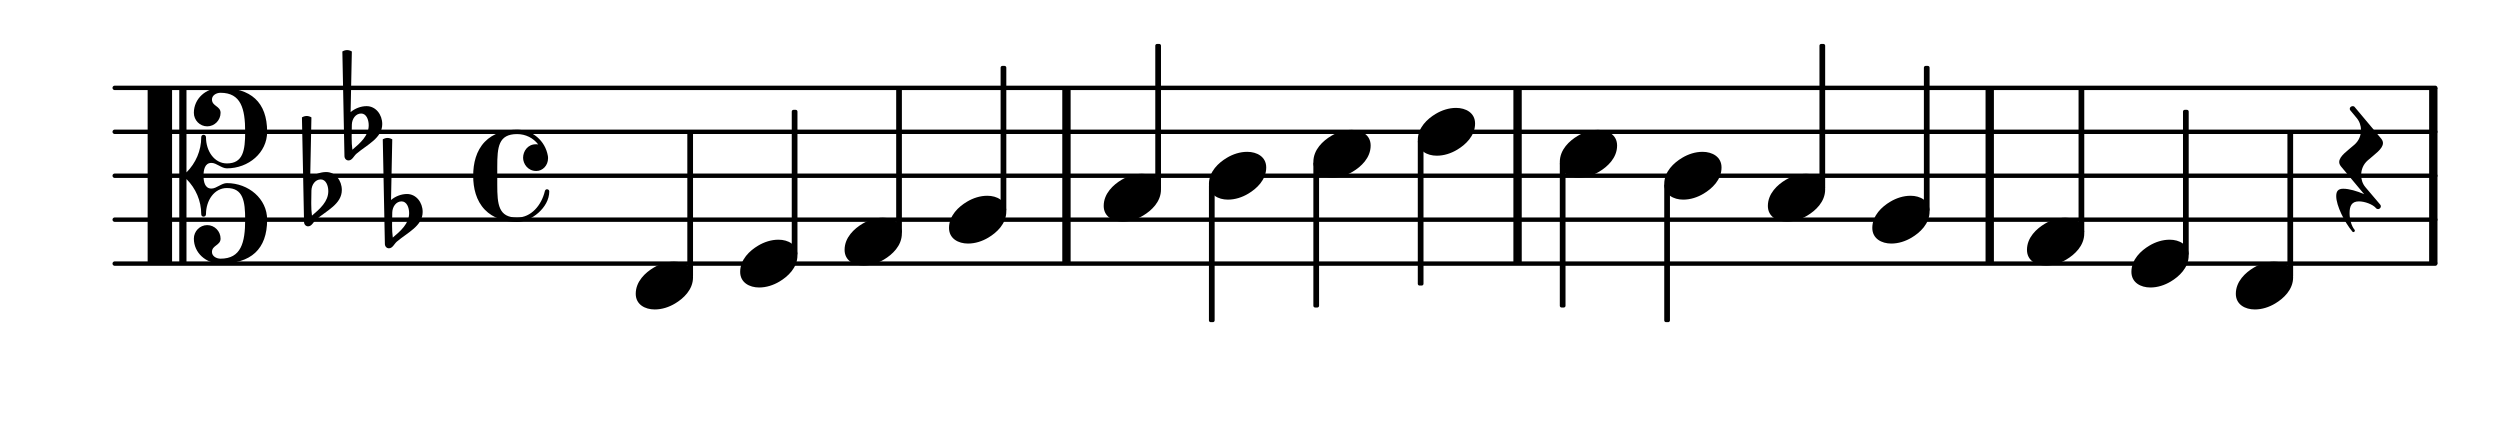
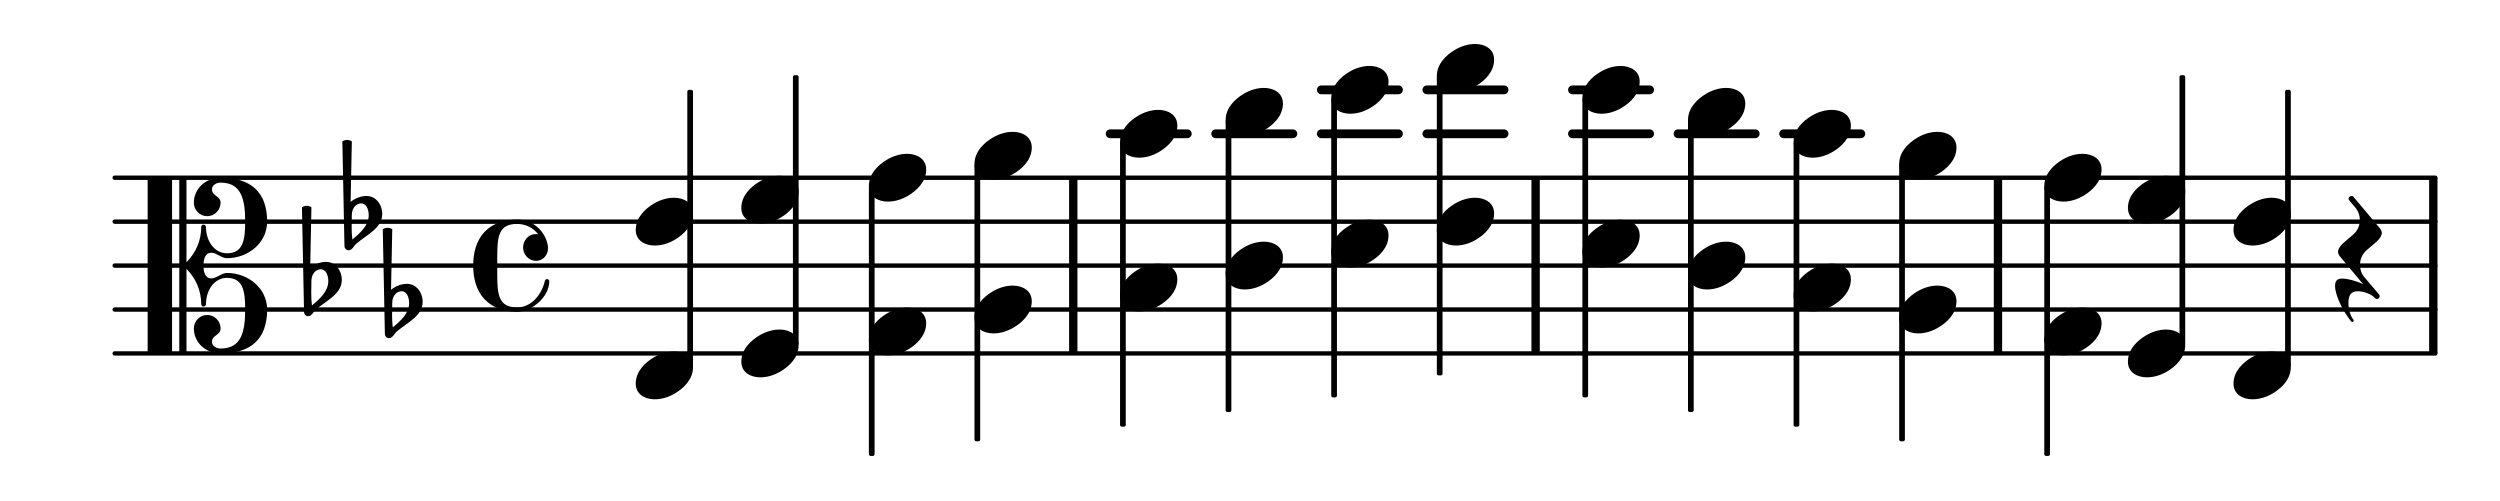
- <svg xmlns="http://www.w3.org/2000/svg" xmlns:xlink="http://www.w3.org/1999/xlink" version="1.2" width="100.00mm" height="17.00mm" viewBox="0 0 56.906 9.674">
+ <svg xmlns="http://www.w3.org/2000/svg" xmlns:xlink="http://www.w3.org/1999/xlink" version="1.2" width="100.00mm" height="20.00mm" viewBox="0 0 56.906 11.381">
  <style text="style/css">

tspan { white-space: pre; }

</style>
  <text transform="translate(0, -0)" font-family="serif" font-size="2.2" text-anchor="start" fill="currentColor">
    <tspan />
  </text>
-   <line transform="translate(2.5607, 6)" stroke-linejoin="round" stroke-linecap="round" stroke-width="0.1" stroke="currentColor" x1="0.05" y1="-0" x2="52.872" y2="-0" />
-   <line transform="translate(2.5607, 5)" stroke-linejoin="round" stroke-linecap="round" stroke-width="0.1" stroke="currentColor" x1="0.05" y1="-0" x2="52.872" y2="-0" />
-   <line transform="translate(2.5607, 4)" stroke-linejoin="round" stroke-linecap="round" stroke-width="0.1" stroke="currentColor" x1="0.05" y1="-0" x2="52.872" y2="-0" />
-   <line transform="translate(2.5607, 3)" stroke-linejoin="round" stroke-linecap="round" stroke-width="0.1" stroke="currentColor" x1="0.05" y1="-0" x2="52.872" y2="-0" />
-   <line transform="translate(2.5607, 2)" stroke-linejoin="round" stroke-linecap="round" stroke-width="0.1" stroke="currentColor" x1="0.05" y1="-0" x2="52.872" y2="-0" />
-   <rect transform="translate(34.4484, 4)" x="0" y="-2" width="0.19" height="4" ry="0" fill="currentColor" />
-   <rect transform="translate(45.196, 4)" x="0" y="-2" width="0.19" height="4" ry="0" fill="currentColor" />
-   <rect transform="translate(55.2929, 4)" x="0" y="-2" width="0.19" height="4" ry="0" fill="currentColor" />
-   <rect transform="translate(24.1801, 4)" x="0" y="-2" width="0.19" height="4" ry="0" fill="currentColor" />
-   <a style="color:inherit;" xlink:href="textedit:///tmp/temp.ly:19:37:38">
-     <path transform="translate(53.27, 4) scale(0.004, -0.004)" d="M-23 -116c0 28 11 42 40 42c33 0 78 -13 119 -31l-132 158c-7 9 -10 17 -10 25c0 34 50 66 87 99c25 22 37 52 37 83c0 24 -8 49 -25 69l-35 42c-3 3 -4 7 -4 10c0 9 9 15 17 15c4 0 8 -1 11 -5l151 -180c7 -9 10 -17 10 -25c0 -34 -50 -66 -87 -99 c-25 -22 -37 -52 -37 -83c0 -24 7 -49 24 -69l84 -99c3 -3 4 -7 4 -10c0 -9 -8 -16 -16 -16c-4 0 -9 2 -12 6c-18 21 -63 38 -97 38c-41 0 -53 -26 -53 -67c0 -35 11 -74 28 -94c7 -8 -5 -19 -12 -11c-45 54 -92 148 -92 202z" fill="currentColor" />
+   <line transform="translate(2.5607, 8.045)" stroke-linejoin="round" stroke-linecap="round" stroke-width="0.1" stroke="currentColor" x1="0.05" y1="-0" x2="52.872" y2="-0" />
+   <line transform="translate(2.5607, 7.045)" stroke-linejoin="round" stroke-linecap="round" stroke-width="0.1" stroke="currentColor" x1="0.05" y1="-0" x2="52.872" y2="-0" />
+   <line transform="translate(2.5607, 6.045)" stroke-linejoin="round" stroke-linecap="round" stroke-width="0.1" stroke="currentColor" x1="0.05" y1="-0" x2="52.872" y2="-0" />
+   <line transform="translate(2.5607, 5.045)" stroke-linejoin="round" stroke-linecap="round" stroke-width="0.1" stroke="currentColor" x1="0.05" y1="-0" x2="52.872" y2="-0" />
+   <line transform="translate(2.5607, 4.045)" stroke-linejoin="round" stroke-linecap="round" stroke-width="0.1" stroke="currentColor" x1="0.05" y1="-0" x2="52.872" y2="-0" />
+   <rect transform="translate(-1.4226, 3.045)" x="41.923" y="-0.1" width="1.956" height="0.2" ry="0.1" fill="currentColor" />
+   <rect transform="translate(-1.4226, 3.045)" x="39.519" y="-0.1" width="1.956" height="0.2" ry="0.1" fill="currentColor" />
+   <rect transform="translate(-1.4226, 2.045)" x="37.116" y="-0.1" width="1.956" height="0.2" ry="0.1" fill="currentColor" />
+   <rect transform="translate(-1.4226, 3.045)" x="37.116" y="-0.1" width="1.956" height="0.2" ry="0.1" fill="currentColor" />
+   <rect transform="translate(-1.4226, 2.045)" x="33.802" y="-0.1" width="1.956" height="0.2" ry="0.1" fill="currentColor" />
+   <rect transform="translate(-1.4226, 3.045)" x="33.802" y="-0.1" width="1.956" height="0.2" ry="0.1" fill="currentColor" />
+   <rect transform="translate(-1.4226, 2.045)" x="31.399" y="-0.1" width="1.956" height="0.2" ry="0.1" fill="currentColor" />
+   <rect transform="translate(-1.4226, 3.045)" x="31.399" y="-0.1" width="1.956" height="0.2" ry="0.1" fill="currentColor" />
+   <rect transform="translate(-1.4226, 3.045)" x="28.995" y="-0.1" width="1.956" height="0.2" ry="0.1" fill="currentColor" />
+   <rect transform="translate(-1.4226, 3.045)" x="26.592" y="-0.1" width="1.956" height="0.2" ry="0.1" fill="currentColor" />
+   <rect transform="translate(55.2929, 6.045)" x="0" y="-2" width="0.19" height="4" ry="0" fill="currentColor" />
+   <rect transform="translate(45.3835, 6.045)" x="0" y="-2" width="0.19" height="4" ry="0" fill="currentColor" />
+   <rect transform="translate(34.8593, 6.045)" x="0" y="-2" width="0.19" height="4" ry="0" fill="currentColor" />
+   <rect transform="translate(24.3351, 6.045)" x="0" y="-2" width="0.19" height="4" ry="0" fill="currentColor" />
+   <a style="color:inherit;" xlink:href="textedit:///tmp/temp.ly:19:106:107">
+     <path transform="translate(50.8399, 8.545) scale(0.004, -0.004)" d="M218 136c55 0 108 -28 108 -89c0 -71 -55 -121 -102 -149c-35 -21 -75 -34 -116 -34c-55 0 -108 28 -108 89c0 71 55 121 102 149c35 21 75 34 116 34z" fill="currentColor" />
  </a>
-   <a style="color:inherit;" xlink:href="textedit:///tmp/temp.ly:19:33:34">
-     <path transform="translate(48.5158, 6) scale(0.004, -0.004)" d="M218 136c55 0 108 -28 108 -89c0 -71 -55 -121 -102 -149c-35 -21 -75 -34 -116 -34c-55 0 -108 28 -108 89c0 71 55 121 102 149c35 21 75 34 116 34z" fill="currentColor" />
+   <a style="color:inherit;" xlink:href="textedit:///tmp/temp.ly:19:108:109">
+     <path transform="translate(50.8399, 5.045) scale(0.004, -0.004)" d="M218 136c55 0 108 -28 108 -89c0 -71 -55 -121 -102 -149c-35 -21 -75 -34 -116 -34c-55 0 -108 28 -108 89c0 71 55 121 102 149c35 21 75 34 116 34z" fill="currentColor" />
  </a>
-   <rect transform="translate(49.7551, 4)" x="-0.065" y="-1.5" width="0.13" height="3.314" ry="0.04" fill="currentColor" />
-   <a style="color:inherit;" xlink:href="textedit:///tmp/temp.ly:19:35:36">
-     <path transform="translate(50.8929, 6.5) scale(0.004, -0.004)" d="M218 136c55 0 108 -28 108 -89c0 -71 -55 -121 -102 -149c-35 -21 -75 -34 -116 -34c-55 0 -108 28 -108 89c0 71 55 121 102 149c35 21 75 34 116 34z" fill="currentColor" />
+   <rect transform="translate(52.0792, 6.045)" x="-0.065" y="-4" width="0.13" height="6.314" ry="0.04" fill="currentColor" />
+   <a style="color:inherit;" xlink:href="textedit:///tmp/temp.ly:19:112:113">
+     <path transform="translate(53.2435, 6.045) scale(0.004, -0.004)" d="M-23 -116c0 28 11 42 40 42c33 0 78 -13 119 -31l-132 158c-7 9 -10 17 -10 25c0 34 50 66 87 99c25 22 37 52 37 83c0 24 -8 49 -25 69l-35 42c-3 3 -4 7 -4 10c0 9 9 15 17 15c4 0 8 -1 11 -5l151 -180c7 -9 10 -17 10 -25c0 -34 -50 -66 -87 -99 c-25 -22 -37 -52 -37 -83c0 -24 7 -49 24 -69l84 -99c3 -3 4 -7 4 -10c0 -9 -8 -16 -16 -16c-4 0 -9 2 -12 6c-18 21 -63 38 -97 38c-41 0 -53 -26 -53 -67c0 -35 11 -74 28 -94c7 -8 -5 -19 -12 -11c-45 54 -92 148 -92 202z" fill="currentColor" />
  </a>
-   <rect transform="translate(52.1321, 4)" x="-0.065" y="-1" width="0.13" height="3.314" ry="0.04" fill="currentColor" />
+   <a style="color:inherit;" xlink:href="textedit:///tmp/temp.ly:19:94:95">
+     <path transform="translate(46.5328, 4.045) scale(0.004, -0.004)" d="M218 136c55 0 108 -28 108 -89c0 -71 -55 -121 -102 -149c-35 -21 -75 -34 -116 -34c-55 0 -108 28 -108 89c0 71 55 121 102 149c35 21 75 34 116 34z" fill="currentColor" />
+   </a>
+   <a style="color:inherit;" xlink:href="textedit:///tmp/temp.ly:19:45:46">
+     <path transform="translate(27.8986, 2.545) scale(0.004, -0.004)" d="M218 136c55 0 108 -28 108 -89c0 -71 -55 -121 -102 -149c-35 -21 -75 -34 -116 -34c-55 0 -108 28 -108 89c0 71 55 121 102 149c35 21 75 34 116 34z" fill="currentColor" />
+   </a>
+   <rect transform="translate(46.5978, 6.045)" x="-0.065" y="-1.814" width="0.13" height="6.147" ry="0.04" fill="currentColor" />
+   <a style="color:inherit;" xlink:href="textedit:///tmp/temp.ly:19:99:100">
+     <path transform="translate(48.4364, 8.045) scale(0.004, -0.004)" d="M218 136c55 0 108 -28 108 -89c0 -71 -55 -121 -102 -149c-35 -21 -75 -34 -116 -34c-55 0 -108 28 -108 89c0 71 55 121 102 149c35 21 75 34 116 34z" fill="currentColor" />
+   </a>
+   <a style="color:inherit;" xlink:href="textedit:///tmp/temp.ly:19:101:102">
+     <path transform="translate(48.4364, 4.545) scale(0.004, -0.004)" d="M218 136c55 0 108 -28 108 -89c0 -71 -55 -121 -102 -149c-35 -21 -75 -34 -116 -34c-55 0 -108 28 -108 89c0 71 55 121 102 149c35 21 75 34 116 34z" fill="currentColor" />
+   </a>
+   <rect transform="translate(49.6756, 6.045)" x="-0.065" y="-4.333" width="0.13" height="6.147" ry="0.04" fill="currentColor" />
+   <a style="color:inherit;" xlink:href="textedit:///tmp/temp.ly:19:36:37">
+     <path transform="translate(25.495, 6.545) scale(0.004, -0.004)" d="M218 136c55 0 108 -28 108 -89c0 -71 -55 -121 -102 -149c-35 -21 -75 -34 -116 -34c-55 0 -108 28 -108 89c0 71 55 121 102 149c35 21 75 34 116 34z" fill="currentColor" />
+   </a>
+   <a style="color:inherit;" xlink:href="textedit:///tmp/temp.ly:19:38:39">
+     <path transform="translate(25.495, 3.045) scale(0.004, -0.004)" d="M218 136c55 0 108 -28 108 -89c0 -71 -55 -121 -102 -149c-35 -21 -75 -34 -116 -34c-55 0 -108 28 -108 89c0 71 55 121 102 149c35 21 75 34 116 34z" fill="currentColor" />
+   </a>
+   <rect transform="translate(25.56, 6.045)" x="-0.065" y="-2.814" width="0.13" height="6.481" ry="0.04" fill="currentColor" />
+   <a style="color:inherit;" xlink:href="textedit:///tmp/temp.ly:19:43:44">
+     <path transform="translate(27.8986, 6.045) scale(0.004, -0.004)" d="M218 136c55 0 108 -28 108 -89c0 -71 -55 -121 -102 -149c-35 -21 -75 -34 -116 -34c-55 0 -108 28 -108 89c0 71 55 121 102 149c35 21 75 34 116 34z" fill="currentColor" />
+   </a>
+   <a style="color:inherit;" xlink:href="textedit:///tmp/temp.ly:19:15:16">
+     <path transform="translate(16.8744, 8.045) scale(0.004, -0.004)" d="M218 136c55 0 108 -28 108 -89c0 -71 -55 -121 -102 -149c-35 -21 -75 -34 -116 -34c-55 0 -108 28 -108 89c0 71 55 121 102 149c35 21 75 34 116 34z" fill="currentColor" />
+   </a>
+   <a style="color:inherit;" xlink:href="textedit:///tmp/temp.ly:19:17:18">
+     <path transform="translate(16.8744, 4.545) scale(0.004, -0.004)" d="M218 136c55 0 108 -28 108 -89c0 -71 -55 -121 -102 -149c-35 -21 -75 -34 -116 -34c-55 0 -108 28 -108 89c0 71 55 121 102 149c35 21 75 34 116 34z" fill="currentColor" />
+   </a>
+   <rect transform="translate(18.1136, 6.045)" x="-0.065" y="-4.333" width="0.13" height="6.147" ry="0.04" fill="currentColor" />
+   <a style="color:inherit;" xlink:href="textedit:///tmp/temp.ly:19:22:23">
+     <path transform="translate(19.7779, 7.545) scale(0.004, -0.004)" d="M218 136c55 0 108 -28 108 -89c0 -71 -55 -121 -102 -149c-35 -21 -75 -34 -116 -34c-55 0 -108 28 -108 89c0 71 55 121 102 149c35 21 75 34 116 34z" fill="currentColor" />
+   </a>
+   <a style="color:inherit;" xlink:href="textedit:///tmp/temp.ly:19:24:25">
+     <path transform="translate(19.7779, 4.045) scale(0.004, -0.004)" d="M218 136c55 0 108 -28 108 -89c0 -71 -55 -121 -102 -149c-35 -21 -75 -34 -116 -34c-55 0 -108 28 -108 89c0 71 55 121 102 149c35 21 75 34 116 34z" fill="currentColor" />
+   </a>
+   <rect transform="translate(19.8429, 6.045)" x="-0.065" y="-1.814" width="0.13" height="6.147" ry="0.04" fill="currentColor" />
  <a style="color:inherit;" xlink:href="textedit:///tmp/temp.ly:19:29:30">
-     <path transform="translate(42.618, 5) scale(0.004, -0.004)" d="M218 136c55 0 108 -28 108 -89c0 -71 -55 -121 -102 -149c-35 -21 -75 -34 -116 -34c-55 0 -108 28 -108 89c0 71 55 121 102 149c35 21 75 34 116 34z" fill="currentColor" />
+     <path transform="translate(22.1815, 7.045) scale(0.004, -0.004)" d="M218 136c55 0 108 -28 108 -89c0 -71 -55 -121 -102 -149c-35 -21 -75 -34 -116 -34c-55 0 -108 28 -108 89c0 71 55 121 102 149c35 21 75 34 116 34z" fill="currentColor" />
  </a>
-   <rect transform="translate(43.8572, 4)" x="-0.065" y="-2.5" width="0.13" height="3.314" ry="0.04" fill="currentColor" />
  <a style="color:inherit;" xlink:href="textedit:///tmp/temp.ly:19:31:32">
-     <path transform="translate(46.1388, 5.5) scale(0.004, -0.004)" d="M218 136c55 0 108 -28 108 -89c0 -71 -55 -121 -102 -149c-35 -21 -75 -34 -116 -34c-55 0 -108 28 -108 89c0 71 55 121 102 149c35 21 75 34 116 34z" fill="currentColor" />
+     <path transform="translate(22.1815, 3.545) scale(0.004, -0.004)" d="M218 136c55 0 108 -28 108 -89c0 -71 -55 -121 -102 -149c-35 -21 -75 -34 -116 -34c-55 0 -108 28 -108 89c0 71 55 121 102 149c35 21 75 34 116 34z" fill="currentColor" />
  </a>
-   <rect transform="translate(47.378, 4)" x="-0.065" y="-2" width="0.13" height="3.314" ry="0.04" fill="currentColor" />
-   <a style="color:inherit;" xlink:href="textedit:///tmp/temp.ly:19:11:12">
-     <path transform="translate(19.2249, 5.5) scale(0.004, -0.004)" d="M218 136c55 0 108 -28 108 -89c0 -71 -55 -121 -102 -149c-35 -21 -75 -34 -116 -34c-55 0 -108 28 -108 89c0 71 55 121 102 149c35 21 75 34 116 34z" fill="currentColor" />
+   <rect transform="translate(22.2465, 6.045)" x="-0.065" y="-2.314" width="0.13" height="6.314" ry="0.04" fill="currentColor" />
+   <rect transform="translate(27.9636, 6.045)" x="-0.065" y="-3.314" width="0.13" height="6.647" ry="0.04" fill="currentColor" />
+   <a style="color:inherit;" xlink:href="textedit:///tmp/temp.ly:19:50:51">
+     <path transform="translate(30.3021, 5.545) scale(0.004, -0.004)" d="M218 136c55 0 108 -28 108 -89c0 -71 -55 -121 -102 -149c-35 -21 -75 -34 -116 -34c-55 0 -108 28 -108 89c0 71 55 121 102 149c35 21 75 34 116 34z" fill="currentColor" />
  </a>
-   <rect transform="translate(20.4642, 4)" x="-0.065" y="-2" width="0.13" height="3.314" ry="0.04" fill="currentColor" />
-   <a style="color:inherit;" xlink:href="textedit:///tmp/temp.ly:19:13:14">
-     <path transform="translate(21.602, 5) scale(0.004, -0.004)" d="M218 136c55 0 108 -28 108 -89c0 -71 -55 -121 -102 -149c-35 -21 -75 -34 -116 -34c-55 0 -108 28 -108 89c0 71 55 121 102 149c35 21 75 34 116 34z" fill="currentColor" />
+   <a style="color:inherit;" xlink:href="textedit:///tmp/temp.ly:19:52:53">
+     <path transform="translate(30.3021, 2.045) scale(0.004, -0.004)" d="M218 136c55 0 108 -28 108 -89c0 -71 -55 -121 -102 -149c-35 -21 -75 -34 -116 -34c-55 0 -108 28 -108 89c0 71 55 121 102 149c35 21 75 34 116 34z" fill="currentColor" />
  </a>
-   <rect transform="translate(22.8412, 4)" x="-0.065" y="-2.5" width="0.13" height="3.314" ry="0.04" fill="currentColor" />
-   <a style="color:inherit;" xlink:href="textedit:///tmp/temp.ly:19:15:16">
-     <path transform="translate(25.1228, 4.5) scale(0.004, -0.004)" d="M218 136c55 0 108 -28 108 -89c0 -71 -55 -121 -102 -149c-35 -21 -75 -34 -116 -34c-55 0 -108 28 -108 89c0 71 55 121 102 149c35 21 75 34 116 34z" fill="currentColor" />
+   <rect transform="translate(30.3671, 6.045)" x="-0.065" y="-3.814" width="0.13" height="6.814" ry="0.04" fill="currentColor" />
+   <a style="color:inherit;" xlink:href="textedit:///tmp/temp.ly:19:57:58">
+     <path transform="translate(32.7057, 5.045) scale(0.004, -0.004)" d="M218 136c55 0 108 -28 108 -89c0 -71 -55 -121 -102 -149c-35 -21 -75 -34 -116 -34c-55 0 -108 28 -108 89c0 71 55 121 102 149c35 21 75 34 116 34z" fill="currentColor" />
  </a>
-   <rect transform="translate(26.362, 4)" x="-0.065" y="-3" width="0.13" height="3.314" ry="0.04" fill="currentColor" />
-   <a style="color:inherit;" xlink:href="textedit:///tmp/temp.ly:19:9:10">
-     <path transform="translate(16.8479, 6) scale(0.004, -0.004)" d="M218 136c55 0 108 -28 108 -89c0 -71 -55 -121 -102 -149c-35 -21 -75 -34 -116 -34c-55 0 -108 28 -108 89c0 71 55 121 102 149c35 21 75 34 116 34z" fill="currentColor" />
+   <rect transform="translate(32.7707, 6.045)" x="-0.065" y="-4.314" width="0.13" height="6.814" ry="0.04" fill="currentColor" />
+   <a style="color:inherit;" xlink:href="textedit:///tmp/temp.ly:19:92:93">
+     <path transform="translate(46.5328, 7.545) scale(0.004, -0.004)" d="M218 136c55 0 108 -28 108 -89c0 -71 -55 -121 -102 -149c-35 -21 -75 -34 -116 -34c-55 0 -108 28 -108 89c0 71 55 121 102 149c35 21 75 34 116 34z" fill="currentColor" />
  </a>
-   <rect transform="translate(18.0871, 4)" x="-0.065" y="-1.5" width="0.13" height="3.314" ry="0.04" fill="currentColor" />
-   <rect transform="translate(27.5832, 4)" x="-0.065" y="0.186" width="0.13" height="3.147" ry="0.04" fill="currentColor" />
-   <a style="color:inherit;" xlink:href="textedit:///tmp/temp.ly:19:17:18">
-     <path transform="translate(27.5182, 4) scale(0.004, -0.004)" d="M218 136c55 0 108 -28 108 -89c0 -71 -55 -121 -102 -149c-35 -21 -75 -34 -116 -34c-55 0 -108 28 -108 89c0 71 55 121 102 149c35 21 75 34 116 34z" fill="currentColor" />
+   <a style="color:inherit;" xlink:href="textedit:///tmp/temp.ly:19:64:65">
+     <path transform="translate(36.0192, 5.545) scale(0.004, -0.004)" d="M218 136c55 0 108 -28 108 -89c0 -71 -55 -121 -102 -149c-35 -21 -75 -34 -116 -34c-55 0 -108 28 -108 89c0 71 55 121 102 149c35 21 75 34 116 34z" fill="currentColor" />
  </a>
-   <a style="color:inherit;" xlink:href="textedit:///tmp/temp.ly:19:19:20">
-     <path transform="translate(29.8953, 3.5) scale(0.004, -0.004)" d="M218 136c55 0 108 -28 108 -89c0 -71 -55 -121 -102 -149c-35 -21 -75 -34 -116 -34c-55 0 -108 28 -108 89c0 71 55 121 102 149c35 21 75 34 116 34z" fill="currentColor" />
+   <a style="color:inherit;" xlink:href="textedit:///tmp/temp.ly:19:66:67">
+     <path transform="translate(36.0192, 2.045) scale(0.004, -0.004)" d="M218 136c55 0 108 -28 108 -89c0 -71 -55 -121 -102 -149c-35 -21 -75 -34 -116 -34c-55 0 -108 28 -108 89c0 71 55 121 102 149c35 21 75 34 116 34z" fill="currentColor" />
  </a>
-   <rect transform="translate(15.71, 4)" x="-0.065" y="-1" width="0.13" height="3.314" ry="0.04" fill="currentColor" />
-   <a style="color:inherit;" xlink:href="textedit:///tmp/temp.ly:19:6:7">
-     <path transform="translate(14.4708, 6.5) scale(0.004, -0.004)" d="M218 136c55 0 108 -28 108 -89c0 -71 -55 -121 -102 -149c-35 -21 -75 -34 -116 -34c-55 0 -108 28 -108 89c0 71 55 121 102 149c35 21 75 34 116 34z" fill="currentColor" />
+   <path transform="translate(10.7708, 6.045) scale(0.004, -0.004)" d="M359 27c-49 0 -75 42 -75 75c0 38 27 77 72 77c4 0 9 0 14 -1c-28 37 -72 59 -120 59c-106 0 -113 -73 -113 -186v-51v-51c0 -113 7 -187 113 -187c80 0 139 70 158 151c2 7 7 10 12 10c6 0 13 -4 13 -12c0 -94 -105 -174 -183 -174c-68 0 -137 21 -184 70 c-49 51 -66 122 -66 193s17 142 66 193c47 49 116 69 184 69c87 0 160 -63 175 -149c1 -5 1 -10 1 -14c0 -40 -30 -72 -67 -72z" fill="currentColor" />
+   <a style="color:inherit;" xlink:href="textedit:///tmp/temp.ly:19:59:60">
+     <path transform="translate(32.7057, 1.545) scale(0.004, -0.004)" d="M218 136c55 0 108 -28 108 -89c0 -71 -55 -121 -102 -149c-35 -21 -75 -34 -116 -34c-55 0 -108 28 -108 89c0 71 55 121 102 149c35 21 75 34 116 34z" fill="currentColor" />
  </a>
-   <path transform="translate(3.3607, 4) scale(0.004, -0.004)" d="M318 0c0 -33 7 -73 45 -73c29 0 57 31 88 31c123 0 229 -89 229 -208c0 -169 -93 -250 -265 -250c-83 0 -152 61 -152 142c0 42 34 77 76 77s76 -35 76 -77c0 -39 -49 -37 -49 -76c0 -23 24 -38 49 -38c116 0 140 90 140 222c0 106 -12 180 -104 180 c-72 0 -119 -71 -119 -149c0 -9 -7 -14 -14 -14s-13 5 -13 14c0 76 -31 147 -84 200v-471c0 -6 -4 -10 -10 -10h-21c-6 0 -10 4 -10 10v980c0 6 4 10 10 10h21c6 0 10 -4 10 -10v-471c53 53 84 124 84 200c0 9 6 14 13 14s14 -5 14 -14c0 -78 47 -149 119 -149 c92 0 104 74 104 180c0 132 -24 222 -140 222c-25 0 -49 -15 -49 -38c0 -39 49 -37 49 -76c0 -42 -34 -77 -76 -77s-76 35 -76 77c0 81 69 142 152 142c172 0 265 -81 265 -250c0 -119 -106 -208 -229 -208c-31 0 -59 31 -88 31c-38 0 -45 -40 -45 -73zM129 -500h-119 c-6 0 -10 4 -10 10v980c0 6 4 10 10 10h119c6 0 10 -4 10 -10v-980c0 -6 -4 -10 -10 -10z" fill="currentColor" />
+   <a style="color:inherit;" xlink:href="textedit:///tmp/temp.ly:19:7:8">
+     <path transform="translate(14.4708, 8.545) scale(0.004, -0.004)" d="M218 136c55 0 108 -28 108 -89c0 -71 -55 -121 -102 -149c-35 -21 -75 -34 -116 -34c-55 0 -108 28 -108 89c0 71 55 121 102 149c35 21 75 34 116 34z" fill="currentColor" />
+   </a>
+   <a style="color:inherit;" xlink:href="textedit:///tmp/temp.ly:19:10:11">
+     <path transform="translate(14.4708, 5.045) scale(0.004, -0.004)" d="M218 136c55 0 108 -28 108 -89c0 -71 -55 -121 -102 -149c-35 -21 -75 -34 -116 -34c-55 0 -108 28 -108 89c0 71 55 121 102 149c35 21 75 34 116 34z" fill="currentColor" />
+   </a>
+   <path transform="translate(3.3607, 6.045) scale(0.004, -0.004)" d="M318 0c0 -33 7 -73 45 -73c29 0 57 31 88 31c123 0 229 -89 229 -208c0 -169 -93 -250 -265 -250c-83 0 -152 61 -152 142c0 42 34 77 76 77s76 -35 76 -77c0 -39 -49 -37 -49 -76c0 -23 24 -38 49 -38c116 0 140 90 140 222c0 106 -12 180 -104 180 c-72 0 -119 -71 -119 -149c0 -9 -7 -14 -14 -14s-13 5 -13 14c0 76 -31 147 -84 200v-471c0 -6 -4 -10 -10 -10h-21c-6 0 -10 4 -10 10v980c0 6 4 10 10 10h21c6 0 10 -4 10 -10v-471c53 53 84 124 84 200c0 9 6 14 13 14s14 -5 14 -14c0 -78 47 -149 119 -149 c92 0 104 74 104 180c0 132 -24 222 -140 222c-25 0 -49 -15 -49 -38c0 -39 49 -37 49 -76c0 -42 -34 -77 -76 -77s-76 35 -76 77c0 81 69 142 152 142c172 0 265 -81 265 -250c0 -119 -106 -208 -229 -208c-31 0 -59 31 -88 31c-38 0 -45 -40 -45 -73zM129 -500h-119 c-6 0 -10 4 -10 10v980c0 6 4 10 10 10h119c6 0 10 -4 10 -10v-980c0 -6 -4 -10 -10 -10z" fill="currentColor" />
  <a style="color:inherit;" xlink:href="textedit:///tmp/temp.ly:18:4:5">
-     <path transform="translate(6.9808, 4.5) scale(0.004, -0.004)" d="M27 41l-1 -66v-11c0 -22 1 -44 4 -66c45 38 93 80 93 139c0 33 -14 67 -43 67c-31 0 -52 -30 -53 -63zM-15 -138l-12 595c8 5 18 8 27 8s19 -3 27 -8l-7 -345c25 21 58 34 91 34c52 0 89 -48 89 -102c0 -80 -86 -117 -147 -169c-15 -13 -24 -38 -45 -38 c-13 0 -23 11 -23 25z" fill="currentColor" />
-     <path transform="translate(7.9008, 3) scale(0.004, -0.004)" d="M27 41l-1 -66v-11c0 -22 1 -44 4 -66c45 38 93 80 93 139c0 33 -14 67 -43 67c-31 0 -52 -30 -53 -63zM-15 -138l-12 595c8 5 18 8 27 8s19 -3 27 -8l-7 -345c25 21 58 34 91 34c52 0 89 -48 89 -102c0 -80 -86 -117 -147 -169c-15 -13 -24 -38 -45 -38 c-13 0 -23 11 -23 25z" fill="currentColor" />
-     <path transform="translate(8.8208, 5) scale(0.004, -0.004)" d="M27 41l-1 -66v-11c0 -22 1 -44 4 -66c45 38 93 80 93 139c0 33 -14 67 -43 67c-31 0 -52 -30 -53 -63zM-15 -138l-12 595c8 5 18 8 27 8s19 -3 27 -8l-7 -345c25 21 58 34 91 34c52 0 89 -48 89 -102c0 -80 -86 -117 -147 -169c-15 -13 -24 -38 -45 -38 c-13 0 -23 11 -23 25z" fill="currentColor" />
+     <path transform="translate(6.9808, 6.545) scale(0.004, -0.004)" d="M27 41l-1 -66v-11c0 -22 1 -44 4 -66c45 38 93 80 93 139c0 33 -14 67 -43 67c-31 0 -52 -30 -53 -63zM-15 -138l-12 595c8 5 18 8 27 8s19 -3 27 -8l-7 -345c25 21 58 34 91 34c52 0 89 -48 89 -102c0 -80 -86 -117 -147 -169c-15 -13 -24 -38 -45 -38 c-13 0 -23 11 -23 25z" fill="currentColor" />
+     <path transform="translate(7.9008, 5.045) scale(0.004, -0.004)" d="M27 41l-1 -66v-11c0 -22 1 -44 4 -66c45 38 93 80 93 139c0 33 -14 67 -43 67c-31 0 -52 -30 -53 -63zM-15 -138l-12 595c8 5 18 8 27 8s19 -3 27 -8l-7 -345c25 21 58 34 91 34c52 0 89 -48 89 -102c0 -80 -86 -117 -147 -169c-15 -13 -24 -38 -45 -38 c-13 0 -23 11 -23 25z" fill="currentColor" />
+     <path transform="translate(8.8208, 7.045) scale(0.004, -0.004)" d="M27 41l-1 -66v-11c0 -22 1 -44 4 -66c45 38 93 80 93 139c0 33 -14 67 -43 67c-31 0 -52 -30 -53 -63zM-15 -138l-12 595c8 5 18 8 27 8s19 -3 27 -8l-7 -345c25 21 58 34 91 34c52 0 89 -48 89 -102c0 -80 -86 -117 -147 -169c-15 -13 -24 -38 -45 -38 c-13 0 -23 11 -23 25z" fill="currentColor" />
  </a>
-   <path transform="translate(10.7708, 4) scale(0.004, -0.004)" d="M359 27c-49 0 -75 42 -75 75c0 38 27 77 72 77c4 0 9 0 14 -1c-28 37 -72 59 -120 59c-106 0 -113 -73 -113 -186v-51v-51c0 -113 7 -187 113 -187c80 0 139 70 158 151c2 7 7 10 12 10c6 0 13 -4 13 -12c0 -94 -105 -174 -183 -174c-68 0 -137 21 -184 70 c-49 51 -66 122 -66 193s17 142 66 193c47 49 116 69 184 69c87 0 160 -63 175 -149c1 -5 1 -10 1 -14c0 -40 -30 -72 -67 -72z" fill="currentColor" />
-   <rect transform="translate(29.9603, 4)" x="-0.065" y="-0.314" width="0.13" height="3.314" ry="0.04" fill="currentColor" />
-   <a style="color:inherit;" xlink:href="textedit:///tmp/temp.ly:19:25:26">
-     <path transform="translate(37.8821, 4) scale(0.004, -0.004)" d="M218 136c55 0 108 -28 108 -89c0 -71 -55 -121 -102 -149c-35 -21 -75 -34 -116 -34c-55 0 -108 28 -108 89c0 71 55 121 102 149c35 21 75 34 116 34z" fill="currentColor" />
+   <rect transform="translate(15.71, 6.045)" x="-0.065" y="-4" width="0.13" height="6.314" ry="0.04" fill="currentColor" />
+   <rect transform="translate(40.8914, 6.045)" x="-0.065" y="-2.814" width="0.13" height="6.481" ry="0.04" fill="currentColor" />
+   <a style="color:inherit;" xlink:href="textedit:///tmp/temp.ly:19:71:72">
+     <path transform="translate(38.4228, 6.045) scale(0.004, -0.004)" d="M218 136c55 0 108 -28 108 -89c0 -71 -55 -121 -102 -149c-35 -21 -75 -34 -116 -34c-55 0 -108 28 -108 89c0 71 55 121 102 149c35 21 75 34 116 34z" fill="currentColor" />
  </a>
-   <rect transform="translate(37.9471, 4)" x="-0.065" y="0.186" width="0.13" height="3.147" ry="0.04" fill="currentColor" />
-   <a style="color:inherit;" xlink:href="textedit:///tmp/temp.ly:19:27:28">
-     <path transform="translate(40.2409, 4.5) scale(0.004, -0.004)" d="M218 136c55 0 108 -28 108 -89c0 -71 -55 -121 -102 -149c-35 -21 -75 -34 -116 -34c-55 0 -108 28 -108 89c0 71 55 121 102 149c35 21 75 34 116 34z" fill="currentColor" />
+   <a style="color:inherit;" xlink:href="textedit:///tmp/temp.ly:19:73:74">
+     <path transform="translate(38.4228, 2.545) scale(0.004, -0.004)" d="M218 136c55 0 108 -28 108 -89c0 -71 -55 -121 -102 -149c-35 -21 -75 -34 -116 -34c-55 0 -108 28 -108 89c0 71 55 121 102 149c35 21 75 34 116 34z" fill="currentColor" />
  </a>
-   <rect transform="translate(41.4801, 4)" x="-0.065" y="-3" width="0.13" height="3.314" ry="0.04" fill="currentColor" />
-   <rect transform="translate(32.3373, 4)" x="-0.065" y="-0.814" width="0.13" height="3.314" ry="0.04" fill="currentColor" />
-   <a style="color:inherit;" xlink:href="textedit:///tmp/temp.ly:19:23:24">
-     <path transform="translate(35.505, 3.5) scale(0.004, -0.004)" d="M218 136c55 0 108 -28 108 -89c0 -71 -55 -121 -102 -149c-35 -21 -75 -34 -116 -34c-55 0 -108 28 -108 89c0 71 55 121 102 149c35 21 75 34 116 34z" fill="currentColor" />
+   <rect transform="translate(38.4878, 6.045)" x="-0.065" y="-3.314" width="0.13" height="6.647" ry="0.04" fill="currentColor" />
+   <a style="color:inherit;" xlink:href="textedit:///tmp/temp.ly:19:78:79">
+     <path transform="translate(40.8264, 6.545) scale(0.004, -0.004)" d="M218 136c55 0 108 -28 108 -89c0 -71 -55 -121 -102 -149c-35 -21 -75 -34 -116 -34c-55 0 -108 28 -108 89c0 71 55 121 102 149c35 21 75 34 116 34z" fill="currentColor" />
  </a>
-   <a style="color:inherit;" xlink:href="textedit:///tmp/temp.ly:19:21:22">
-     <path transform="translate(32.2723, 3) scale(0.004, -0.004)" d="M218 136c55 0 108 -28 108 -89c0 -71 -55 -121 -102 -149c-35 -21 -75 -34 -116 -34c-55 0 -108 28 -108 89c0 71 55 121 102 149c35 21 75 34 116 34z" fill="currentColor" />
+   <a style="color:inherit;" xlink:href="textedit:///tmp/temp.ly:19:80:81">
+     <path transform="translate(40.8264, 3.045) scale(0.004, -0.004)" d="M218 136c55 0 108 -28 108 -89c0 -71 -55 -121 -102 -149c-35 -21 -75 -34 -116 -34c-55 0 -108 28 -108 89c0 71 55 121 102 149c35 21 75 34 116 34z" fill="currentColor" />
  </a>
-   <rect transform="translate(35.57, 4)" x="-0.065" y="-0.314" width="0.13" height="3.314" ry="0.04" fill="currentColor" />
-   <text transform="translate(28.4528, 9.6739)" font-family="serif" font-size="2.2" text-anchor="start" fill="currentColor">
+   <a style="color:inherit;" xlink:href="textedit:///tmp/temp.ly:19:85:86">
+     <path transform="translate(43.2299, 7.045) scale(0.004, -0.004)" d="M218 136c55 0 108 -28 108 -89c0 -71 -55 -121 -102 -149c-35 -21 -75 -34 -116 -34c-55 0 -108 28 -108 89c0 71 55 121 102 149c35 21 75 34 116 34z" fill="currentColor" />
+   </a>
+   <a style="color:inherit;" xlink:href="textedit:///tmp/temp.ly:19:87:88">
+     <path transform="translate(43.2299, 3.545) scale(0.004, -0.004)" d="M218 136c55 0 108 -28 108 -89c0 -71 -55 -121 -102 -149c-35 -21 -75 -34 -116 -34c-55 0 -108 28 -108 89c0 71 55 121 102 149c35 21 75 34 116 34z" fill="currentColor" />
+   </a>
+   <rect transform="translate(43.2949, 6.045)" x="-0.065" y="-2.314" width="0.13" height="6.314" ry="0.04" fill="currentColor" />
+   <rect transform="translate(36.0842, 6.045)" x="-0.065" y="-3.814" width="0.13" height="6.814" ry="0.04" fill="currentColor" />
+   <text transform="translate(28.4528, 11.3811)" font-family="serif" font-size="2.2" text-anchor="start" fill="currentColor">
    <tspan />
  </text>
</svg>
